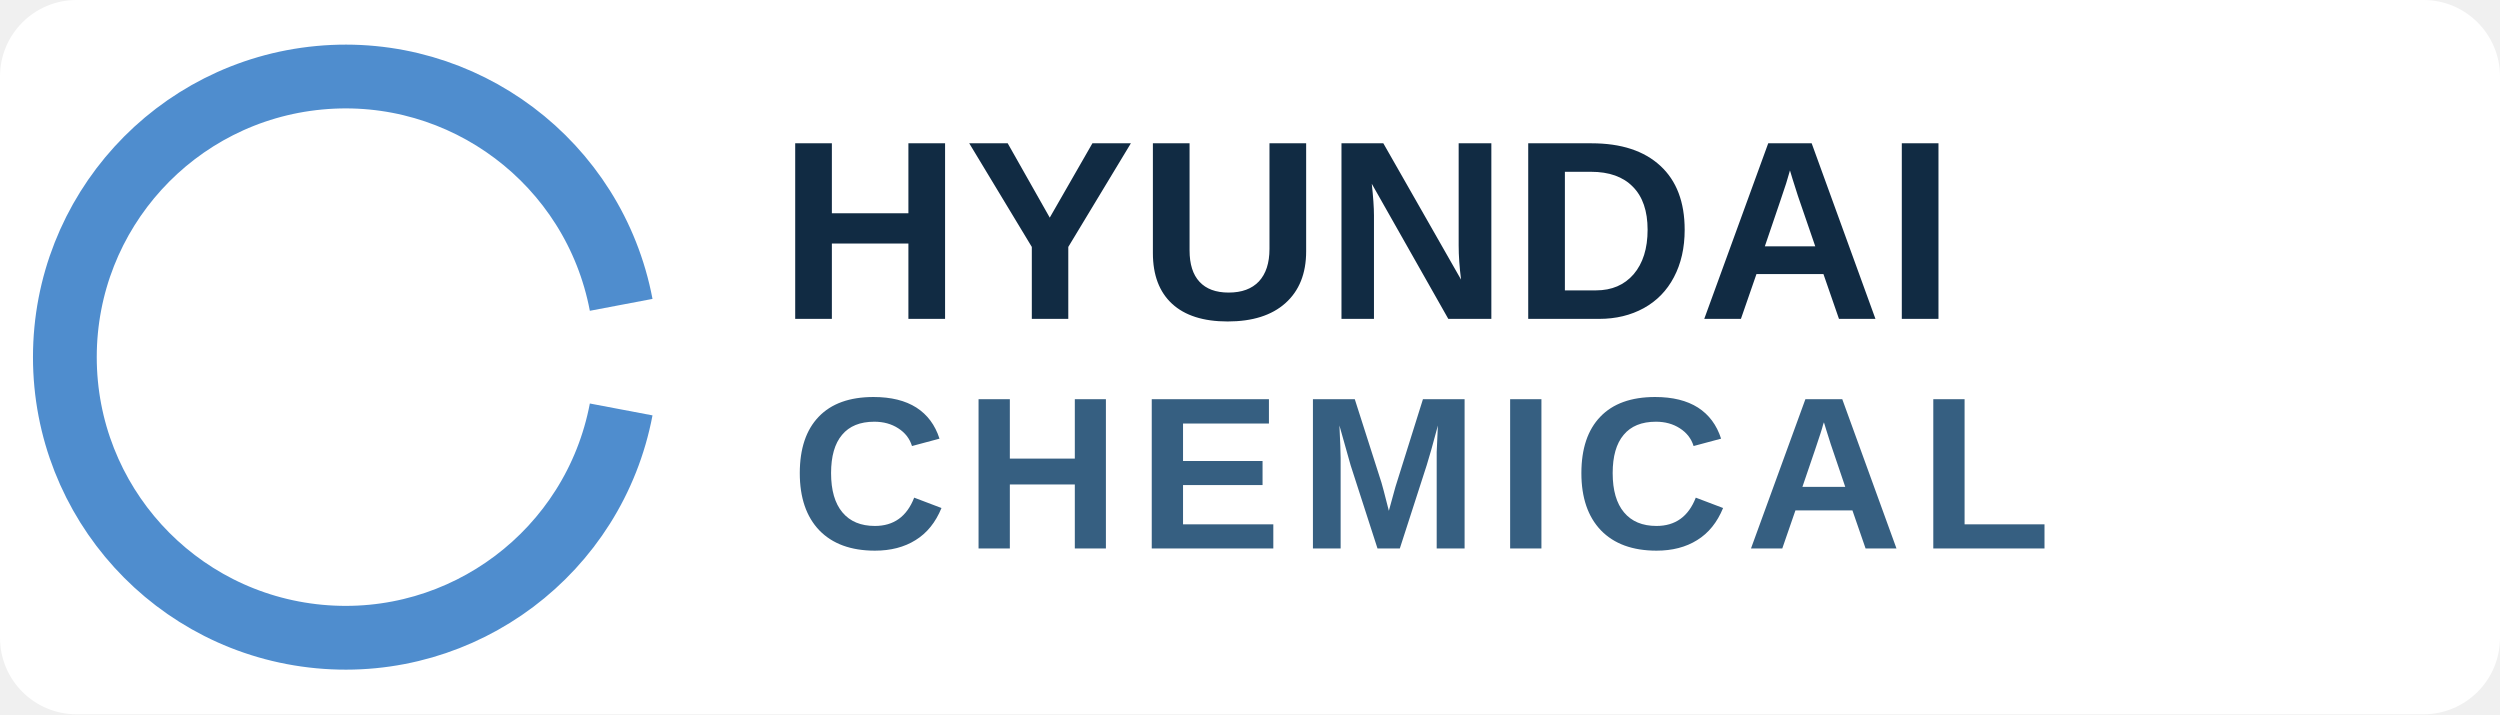
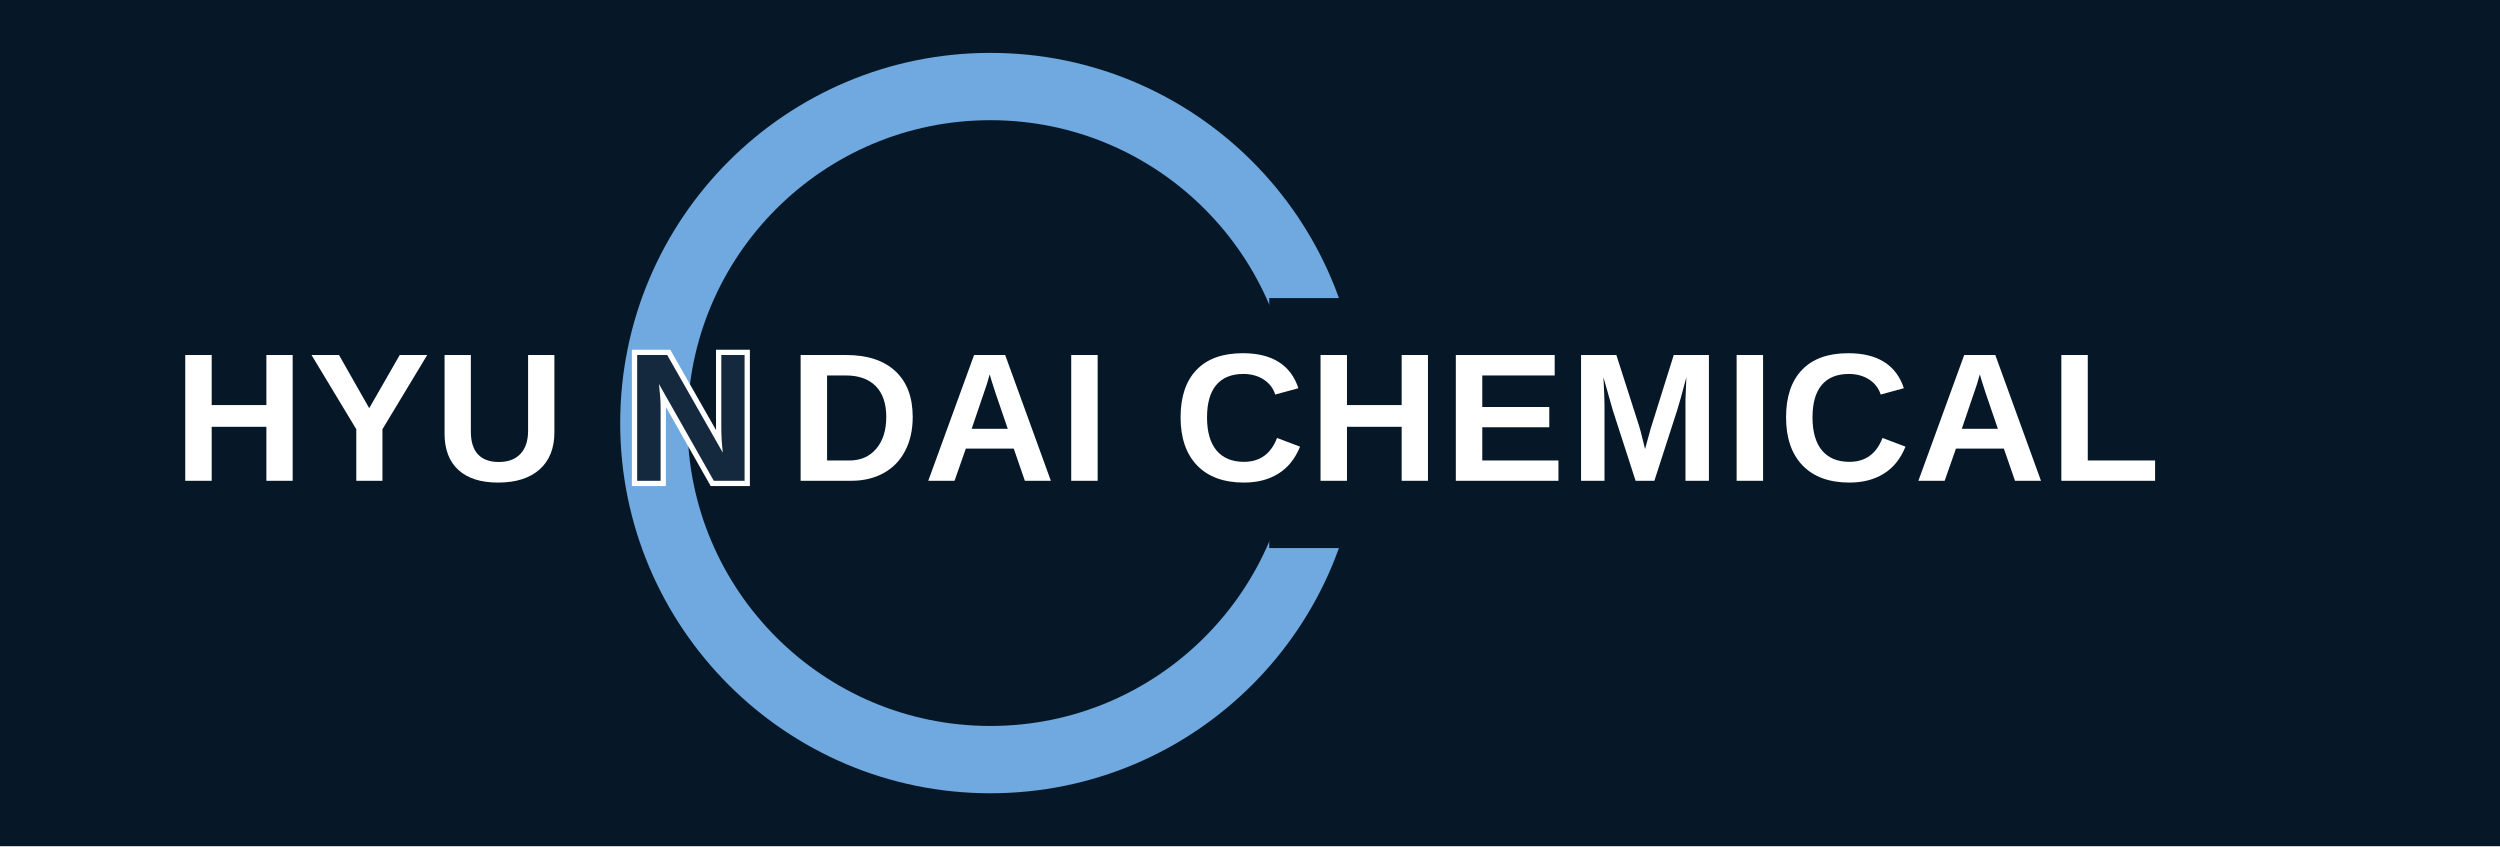
- <svg xmlns="http://www.w3.org/2000/svg" width="196" height="56" viewBox="0 0 196 56" role="img" aria-labelledby="title">
-   <rect width="196" height="56" rx="6" fill="#ffffff" />
-   <path d="M48.7 23.9 A22 22 0 1 0 48.7 32.1" fill="none" stroke="#4f8dce" stroke-width="5" />
-   <text x="61" y="25" fill="#112b43" font-family="Arial,sans-serif" font-size="20" font-weight="800" letter-spacing=".2">HYUNDAI</text>
-   <text x="62" y="43" fill="#365f81" font-family="Arial,sans-serif" font-size="17" font-weight="700" letter-spacing="1.3">CHEMICAL</text>
+ <svg xmlns="http://www.w3.org/2000/svg" width="260" height="88" viewBox="0 0 260 88" role="img" aria-labelledby="title">
+   <rect width="260" height="88" fill="#061827" />
+   <text x="18" y="50" fill="#ffffff" font-family="Arial,sans-serif" font-size="19" font-weight="800" letter-spacing=".35">HYU</text>
+   <text x="65" y="50" fill="#ffffff" font-family="Arial,sans-serif" font-size="19" font-weight="800" letter-spacing=".35">N</text>
+   <text x="82" y="50" fill="#ffffff" font-family="Arial,sans-serif" font-size="19" font-weight="800" letter-spacing=".35">DAI</text>
+   <circle cx="103" cy="44" r="35" fill="none" stroke="#6fa9df" stroke-width="7" />
+   <text x="65" y="50" fill="#14283e" stroke="#ffffff" stroke-width="1.1" paint-order="stroke" font-family="Arial,sans-serif" font-size="19" font-weight="800" letter-spacing=".35">N</text>
+   <rect x="132" y="31" width="28" height="26" fill="#061827" />
+   <text x="122" y="50" fill="#ffffff" font-family="Arial,sans-serif" font-size="19" font-weight="800" letter-spacing=".35">CHEMICAL</text>
</svg>
